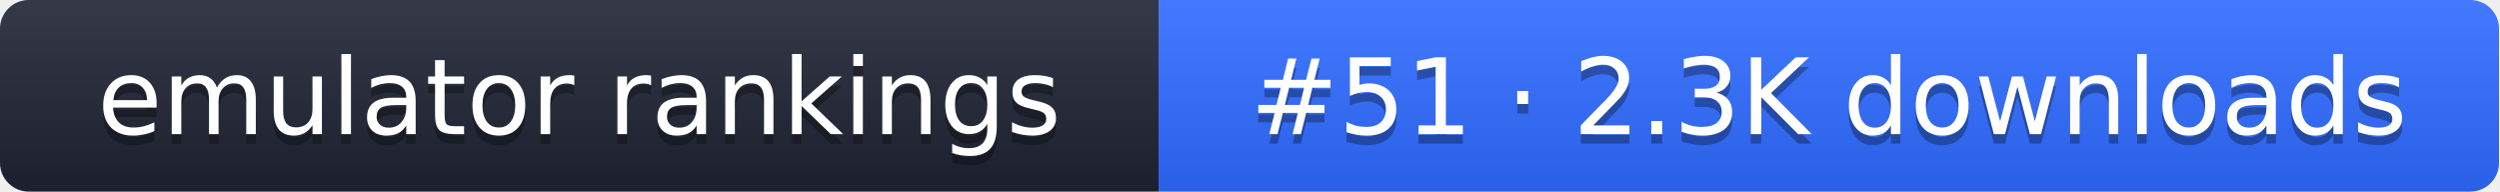
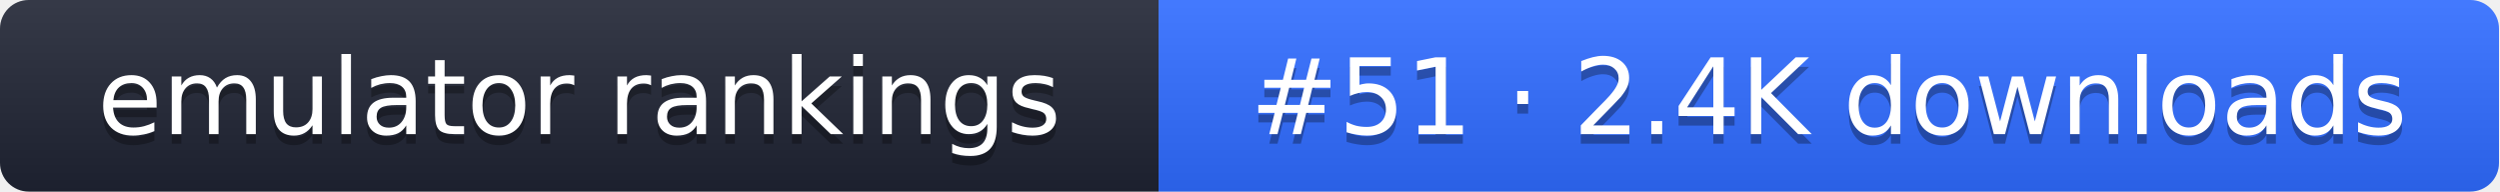
- <svg xmlns="http://www.w3.org/2000/svg" width="261" height="20" role="img" aria-label="emulator rankings: #51 · 2.3K downloads">
+ <svg xmlns="http://www.w3.org/2000/svg" width="261" height="20" role="img" aria-label="emulator rankings: #51 · 2.4K downloads">
  <linearGradient id="g" x2="0" y2="100%">
    <stop offset="0" stop-color="#fff" stop-opacity=".1" />
    <stop offset="1" stop-opacity=".1" />
  </linearGradient>
  <clipPath id="r">
    <rect width="261" height="20" rx="3" fill="#fff" />
  </clipPath>
  <g clip-path="url(#r)">
    <rect width="121" height="20" fill="#1f2433" />
    <rect x="121" width="140" height="20" fill="#2f6bff" />
    <rect width="261" height="20" fill="url(#g)" />
  </g>
  <g fill="#fff" text-anchor="middle" font-family="Verdana,DejaVu Sans,sans-serif" font-size="11">
    <text x="60.5" y="15" fill="#010101" fill-opacity=".3">emulator rankings</text>
    <text x="60.5" y="14">emulator rankings</text>
-     <text x="191" y="15" fill="#010101" fill-opacity=".3">#51 · 2.3K downloads</text>
-     <text x="191" y="14">#51 · 2.3K downloads</text>
+     <text x="191" y="15" fill="#010101" fill-opacity=".3">#51 · 2.4K downloads</text>
+     <text x="191" y="14">#51 · 2.4K downloads</text>
  </g>
</svg>
